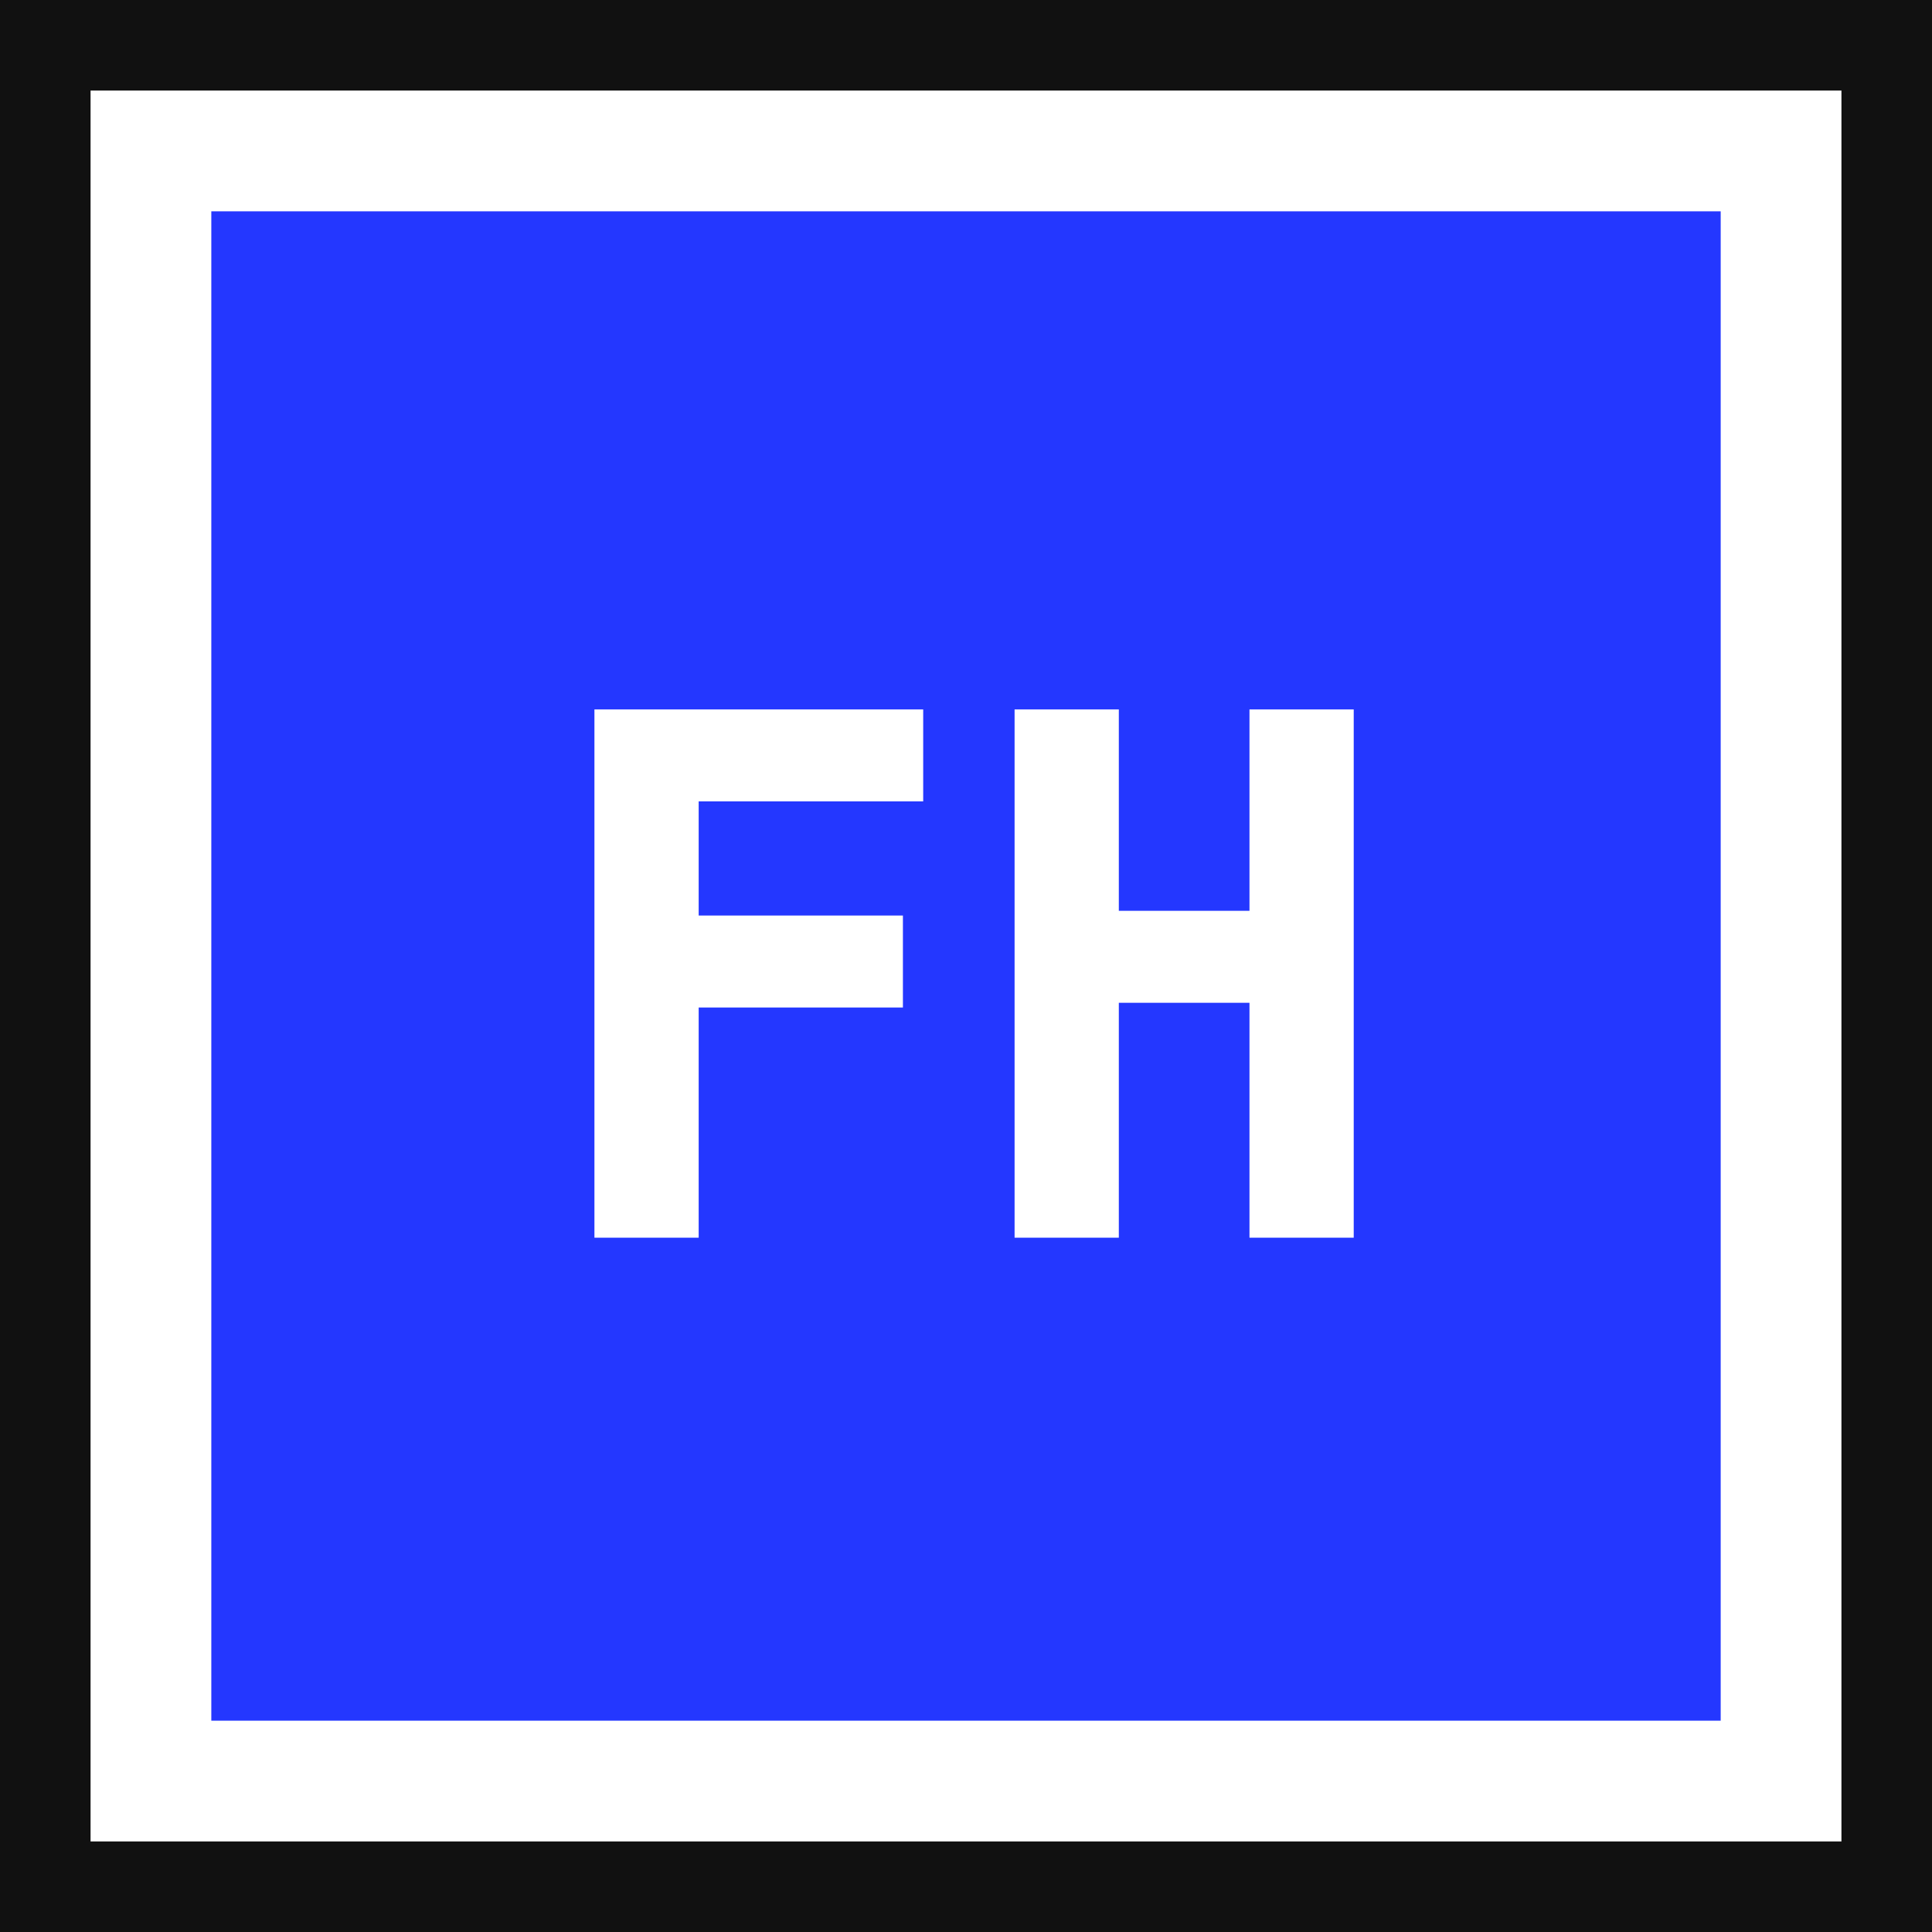
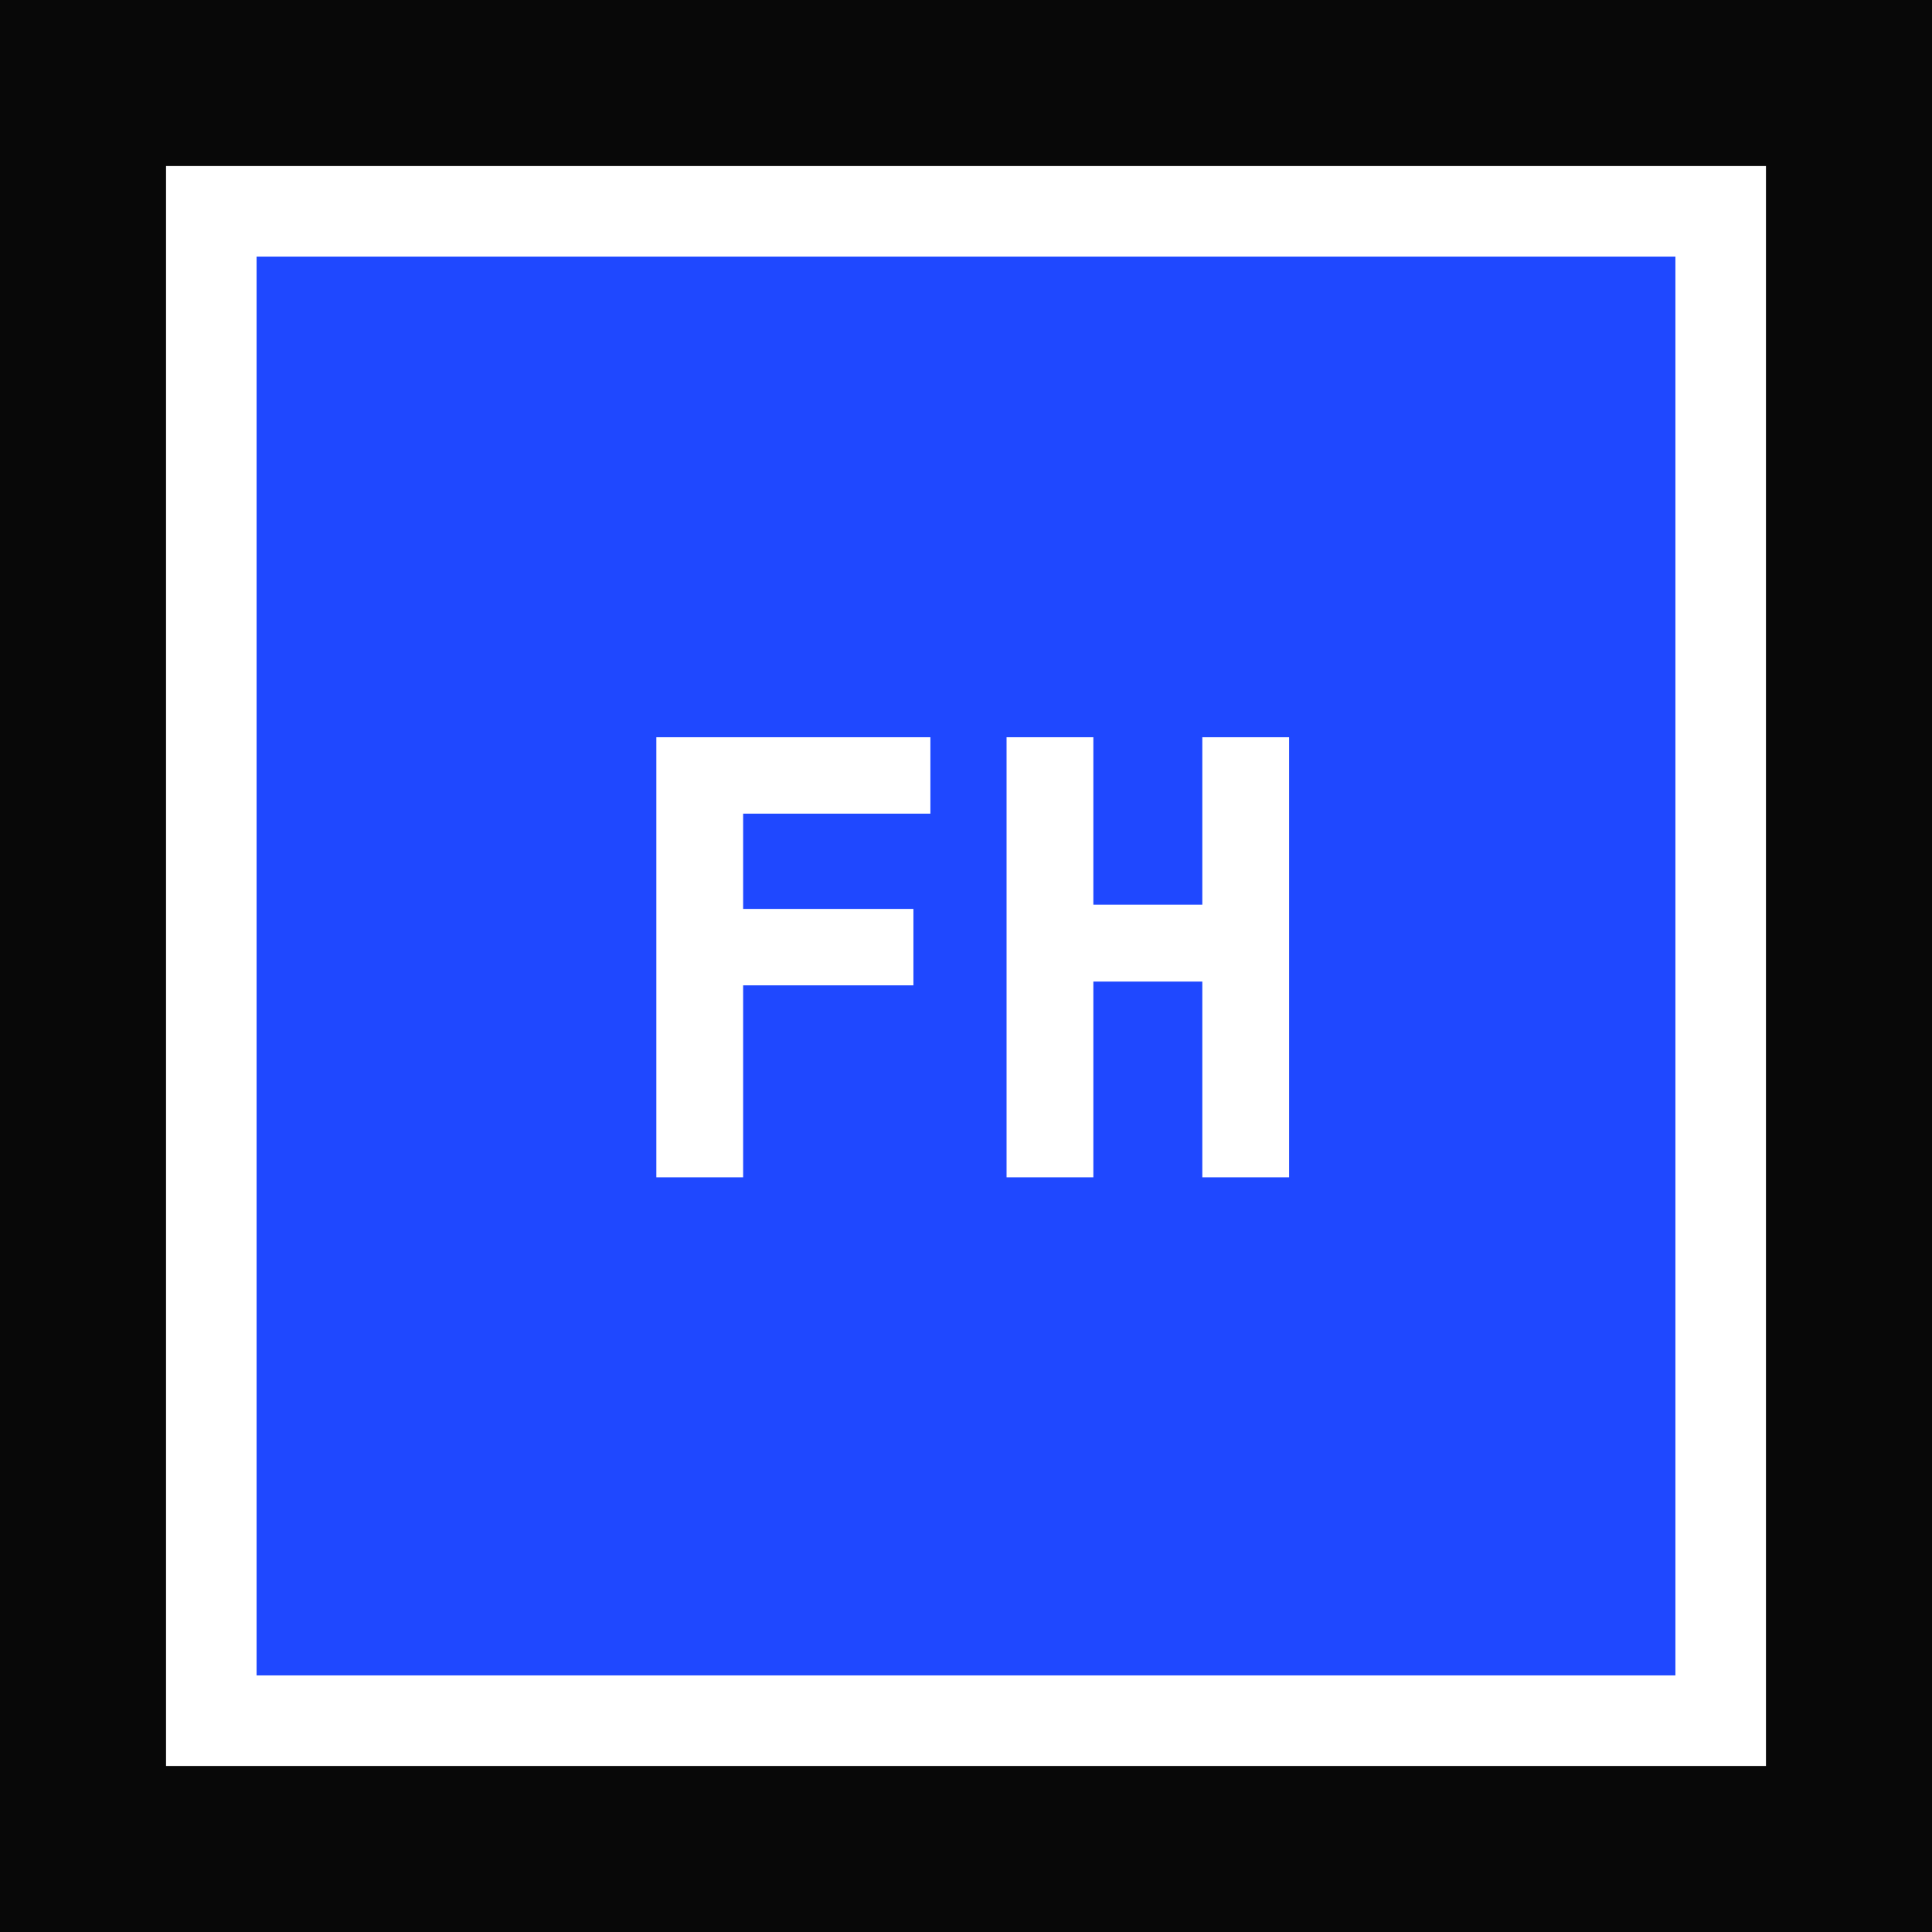
- <svg xmlns="http://www.w3.org/2000/svg" width="64" height="64" viewBox="0 0 64 64">
-   <rect width="64" height="64" fill="#111" />
-   <rect x="5" y="5" width="54" height="54" fill="#2437ff" stroke="#fff" stroke-width="4" />
-   <text x="32" y="41" text-anchor="middle" font-family="monospace" font-size="24" font-weight="700" fill="#fff">FH</text>
+ <svg xmlns="http://www.w3.org/2000/svg" viewBox="0 0 64 64">
+   <rect width="64" height="64" fill="#080808" />
+   <rect x="7" y="7" width="50" height="50" fill="#1f48ff" stroke="#fff" stroke-width="3" />
+   <text x="32" y="39" text-anchor="middle" font-size="20" fill="#fff" font-family="monospace" font-weight="700">FH</text>
</svg>
